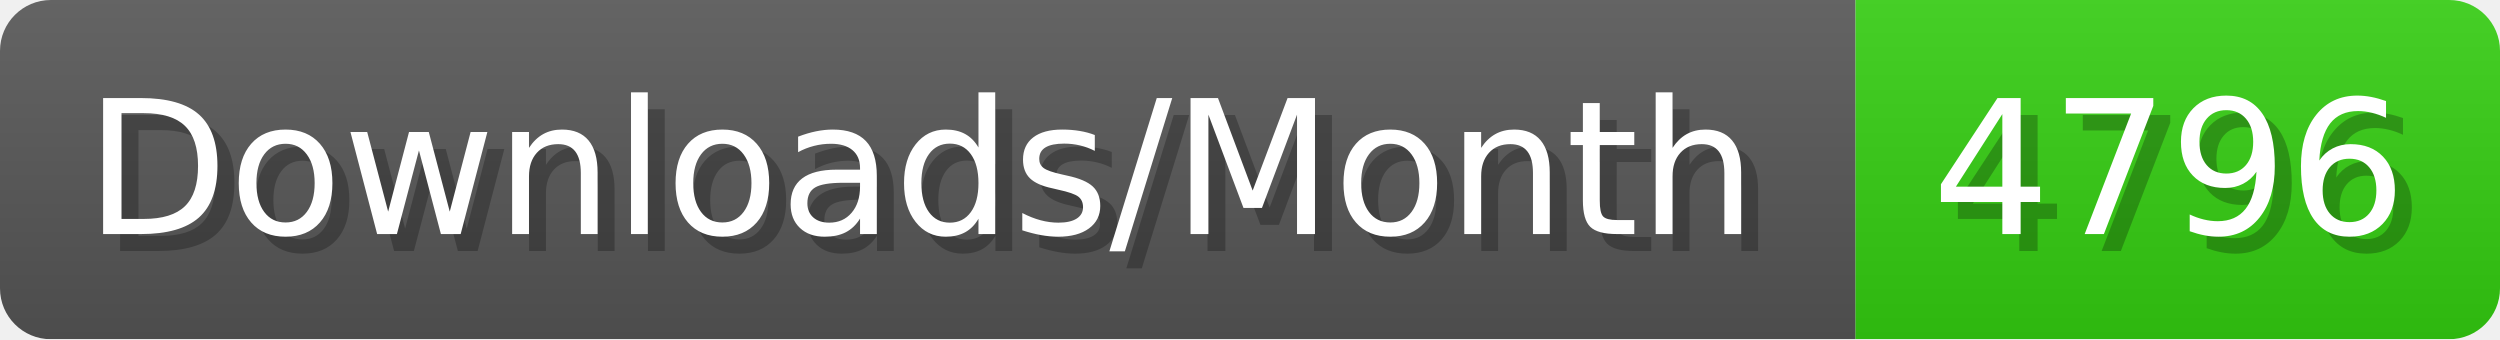
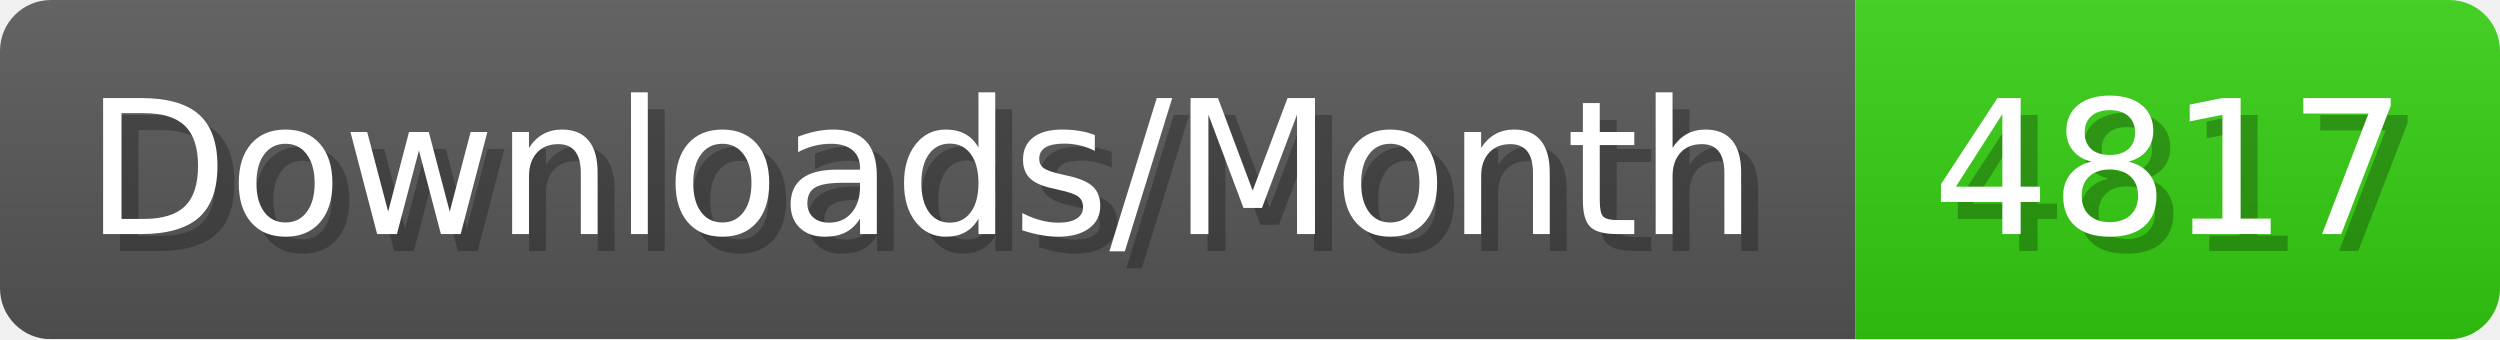
- <svg xmlns="http://www.w3.org/2000/svg" width="147.4" height="20" viewBox="0 0 1474 200" role="img" aria-label="Downloads/Month: 4796">
+ <svg xmlns="http://www.w3.org/2000/svg" width="147.4" height="20" viewBox="0 0 1474 200" role="img" aria-label="Downloads/Month: 4817">
  <linearGradient id="YlXUI" x2="0" y2="100%">
    <stop offset="0" stop-opacity=".1" stop-color="#EEE" />
    <stop offset="1" stop-opacity=".1" />
  </linearGradient>
  <mask id="JHhop">
    <rect width="1474" height="200" rx="30" fill="#FFF" />
  </mask>
  <g mask="url(#JHhop)">
    <rect width="1094" height="200" fill="#555" />
    <rect width="380" height="200" fill="#3C1" x="1094" />
    <rect width="1474" height="200" fill="url(#YlXUI)" />
  </g>
  <g aria-hidden="true" fill="#fff" text-anchor="start" font-family="Verdana,DejaVu Sans,sans-serif" font-size="110">
    <text x="60" y="148" textLength="994" fill="#000" opacity="0.25">Downloads/Month</text>
    <text x="50" y="138" textLength="994">Downloads/Month</text>
-     <text x="1149" y="148" textLength="280" fill="#000" opacity="0.25">4796</text>
-     <text x="1139" y="138" textLength="280">4796</text>
+     <text x="1149" y="148" textLength="280" fill="#000" opacity="0.25">4817</text>
+     <text x="1139" y="138" textLength="280">4817</text>
  </g>
</svg>
